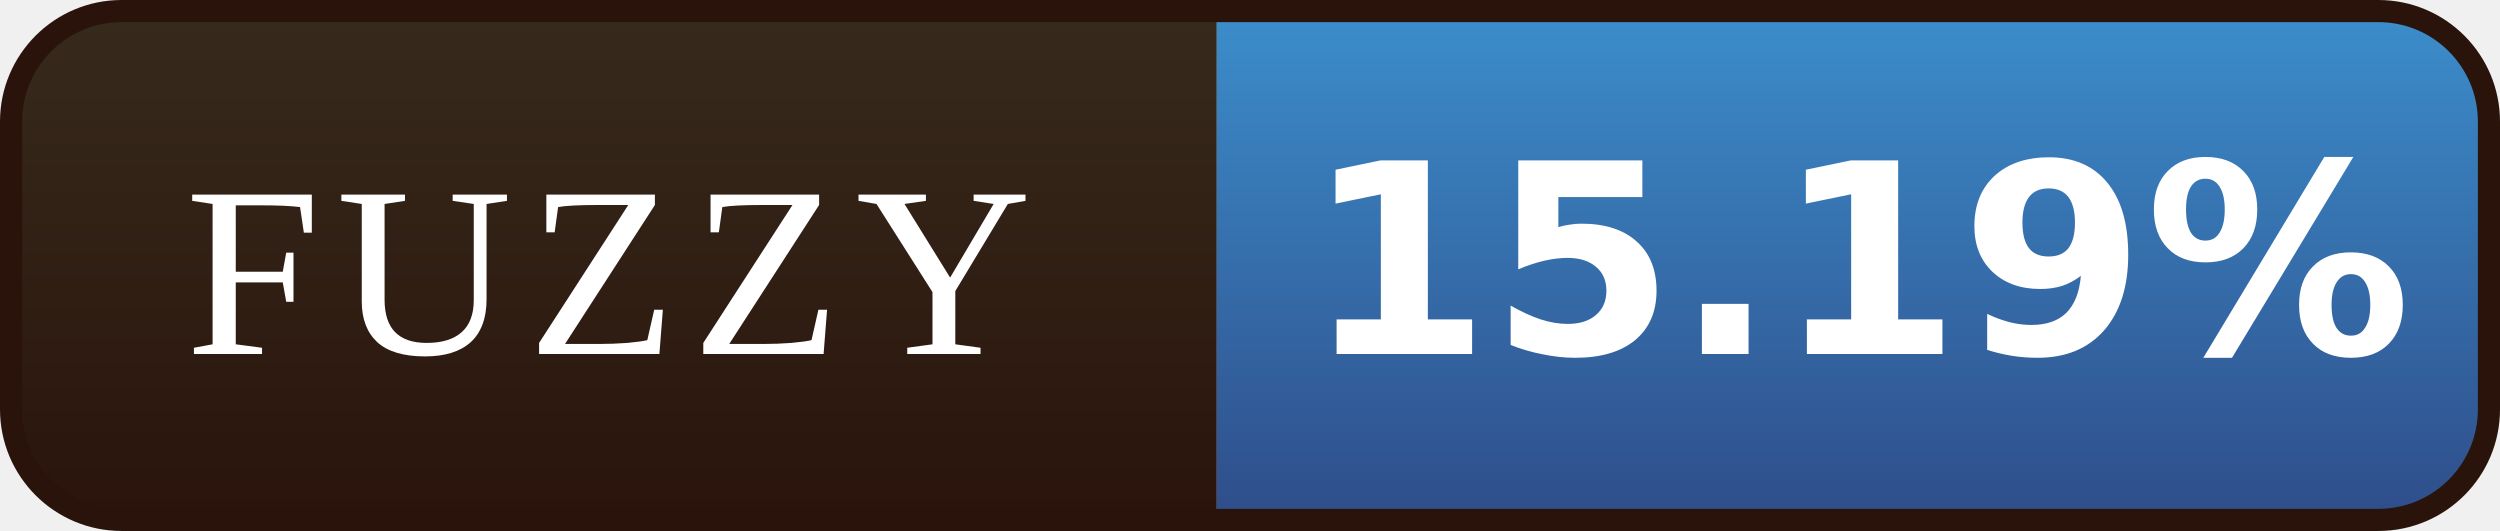
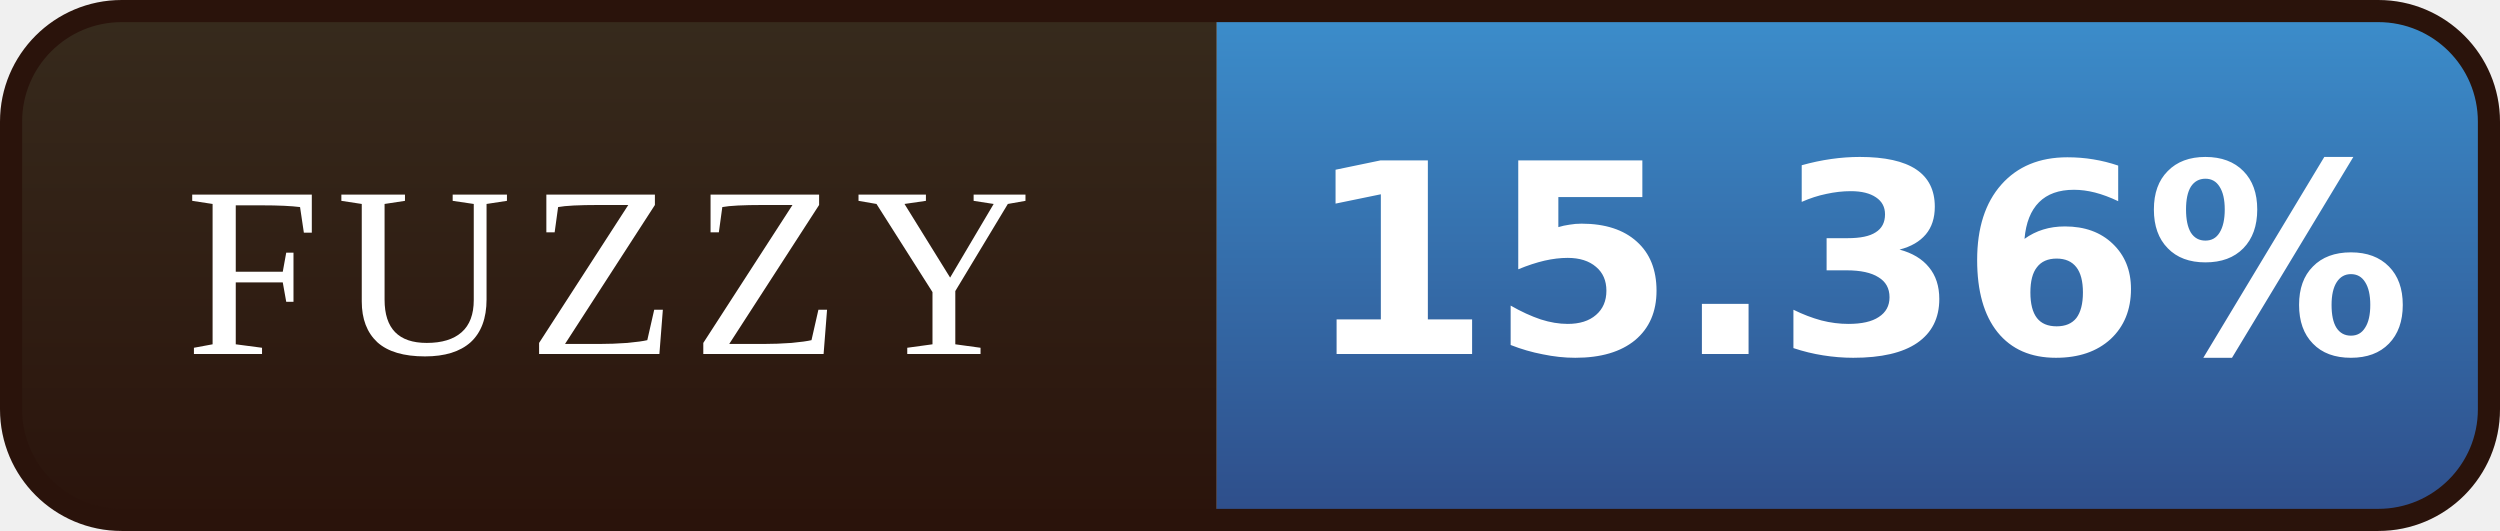
- <svg xmlns="http://www.w3.org/2000/svg" width="113" height="24" viewBox="0 0 113 24" role="img" aria-label="FUZZY: 15.19%">
+ <svg xmlns="http://www.w3.org/2000/svg" width="113" height="24" viewBox="0 0 113 24" role="img" aria-label="FUZZY: 15.36%">
  <defs>
    <linearGradient id="l" x1="0" y1="0" x2="0" y2="1">
      <stop offset="0" stop-color="#372B1D" />
      <stop offset="1" stop-color="#2A130B" />
    </linearGradient>
    <linearGradient id="v" x1="0" y1="0" x2="0" y2="1">
      <stop offset="0" stop-color="#3C8FCD" />
      <stop offset="1" stop-color="#2E4C88" />
    </linearGradient>
    <clipPath id="r">
      <rect x="0.5" y="0.5" width="112" height="23" rx="5" />
    </clipPath>
  </defs>
  <g clip-path="url(#r)">
    <rect width="55" height="24" fill="url(#l)" />
    <rect x="55" width="58" height="24" fill="url(#v)" />
  </g>
  <rect x="0.5" y="0.5" width="112" height="23" rx="5" fill="none" stroke="#2A130B" />
  <g font-family="Georgia,'Times New Roman',serif" font-size="11" letter-spacing="0.7" fill="#FFFFFF" text-anchor="middle">
    <text x="27.5" y="16">FUZZY</text>
  </g>
  <g font-family="Verdana,'DejaVu Sans',sans-serif" font-size="12" font-weight="bold" fill="#FFFFFF" text-anchor="middle">
-     <text x="84.0" y="16">15.19%</text>
+     <text x="84.0" y="16">15.36%</text>
  </g>
</svg>
